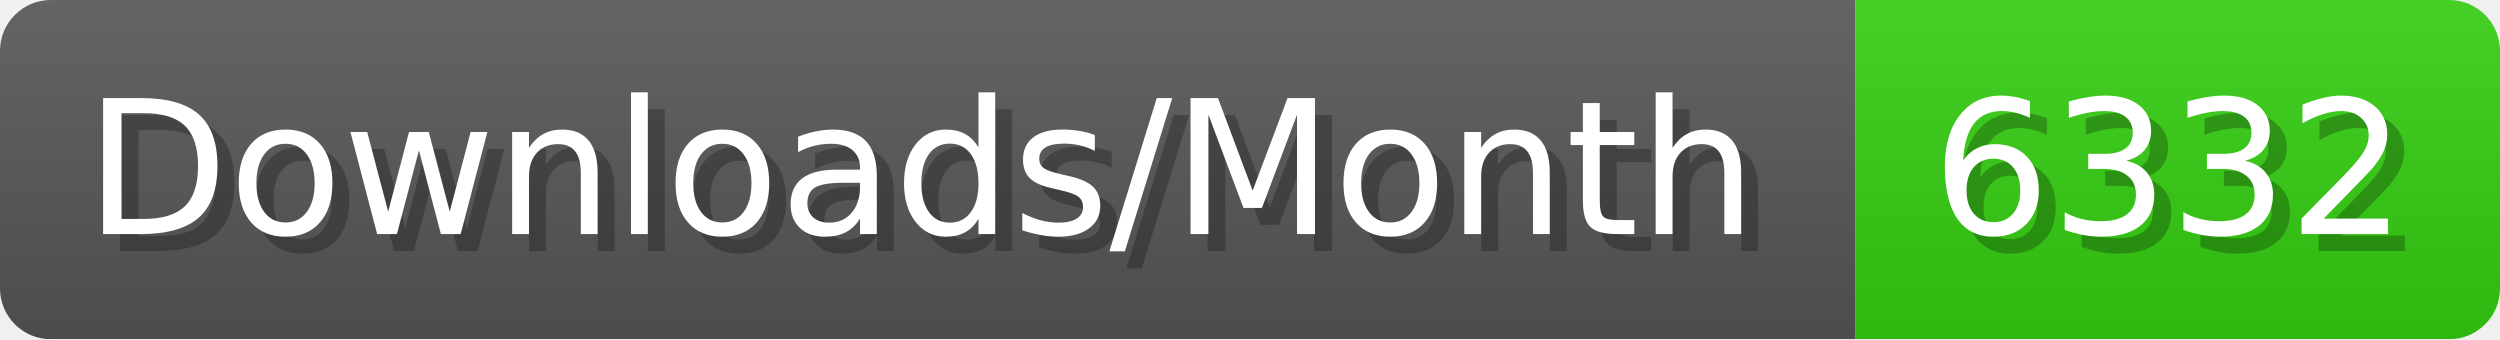
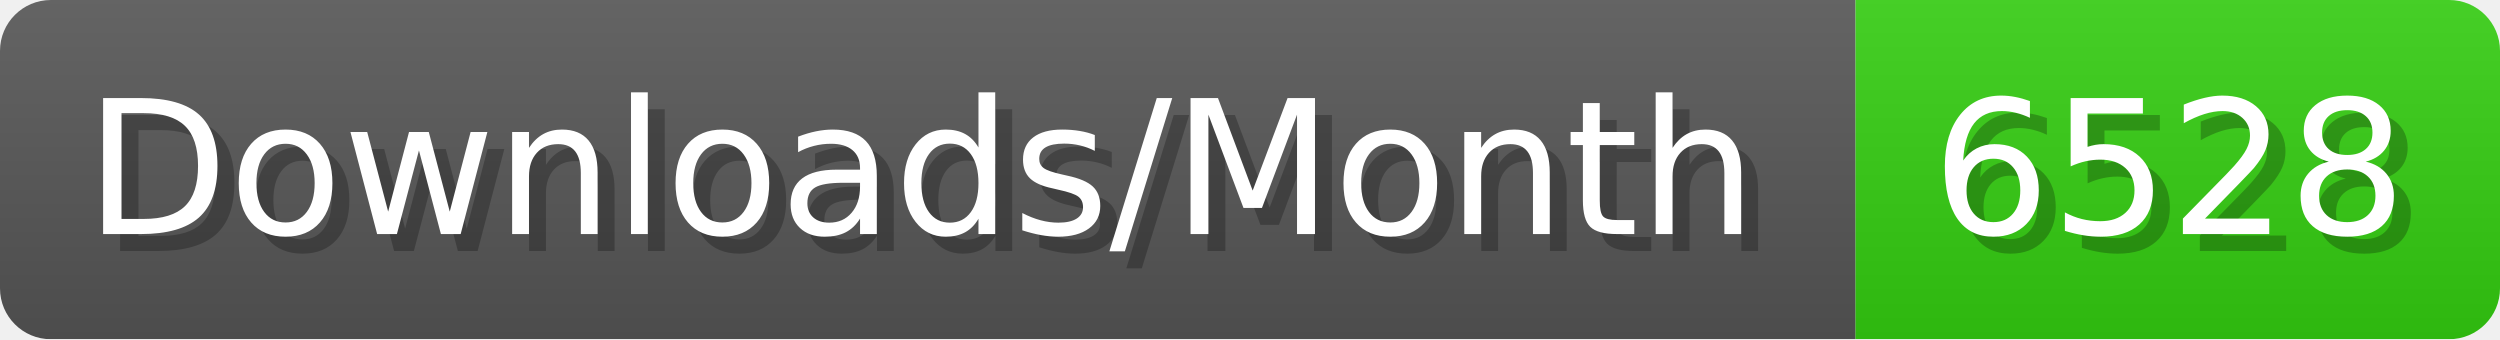
- <svg xmlns="http://www.w3.org/2000/svg" width="147.4" height="20" viewBox="0 0 1474 200" role="img" aria-label="Downloads/Month: 6332">
+ <svg xmlns="http://www.w3.org/2000/svg" width="147.4" height="20" viewBox="0 0 1474 200" role="img" aria-label="Downloads/Month: 6528">
  <linearGradient id="YlXUI" x2="0" y2="100%">
    <stop offset="0" stop-opacity=".1" stop-color="#EEE" />
    <stop offset="1" stop-opacity=".1" />
  </linearGradient>
  <mask id="JHhop">
    <rect width="1474" height="200" rx="30" fill="#FFF" />
  </mask>
  <g mask="url(#JHhop)">
    <rect width="1094" height="200" fill="#555" />
    <rect width="380" height="200" fill="#3C1" x="1094" />
    <rect width="1474" height="200" fill="url(#YlXUI)" />
  </g>
  <g aria-hidden="true" fill="#fff" text-anchor="start" font-family="Verdana,DejaVu Sans,sans-serif" font-size="110">
    <text x="60" y="148" textLength="994" fill="#000" opacity="0.25">Downloads/Month</text>
    <text x="50" y="138" textLength="994">Downloads/Month</text>
-     <text x="1149" y="148" textLength="280" fill="#000" opacity="0.25">6332</text>
-     <text x="1139" y="138" textLength="280">6332</text>
+     <text x="1149" y="148" textLength="280" fill="#000" opacity="0.25">6528</text>
+     <text x="1139" y="138" textLength="280">6528</text>
  </g>
</svg>
